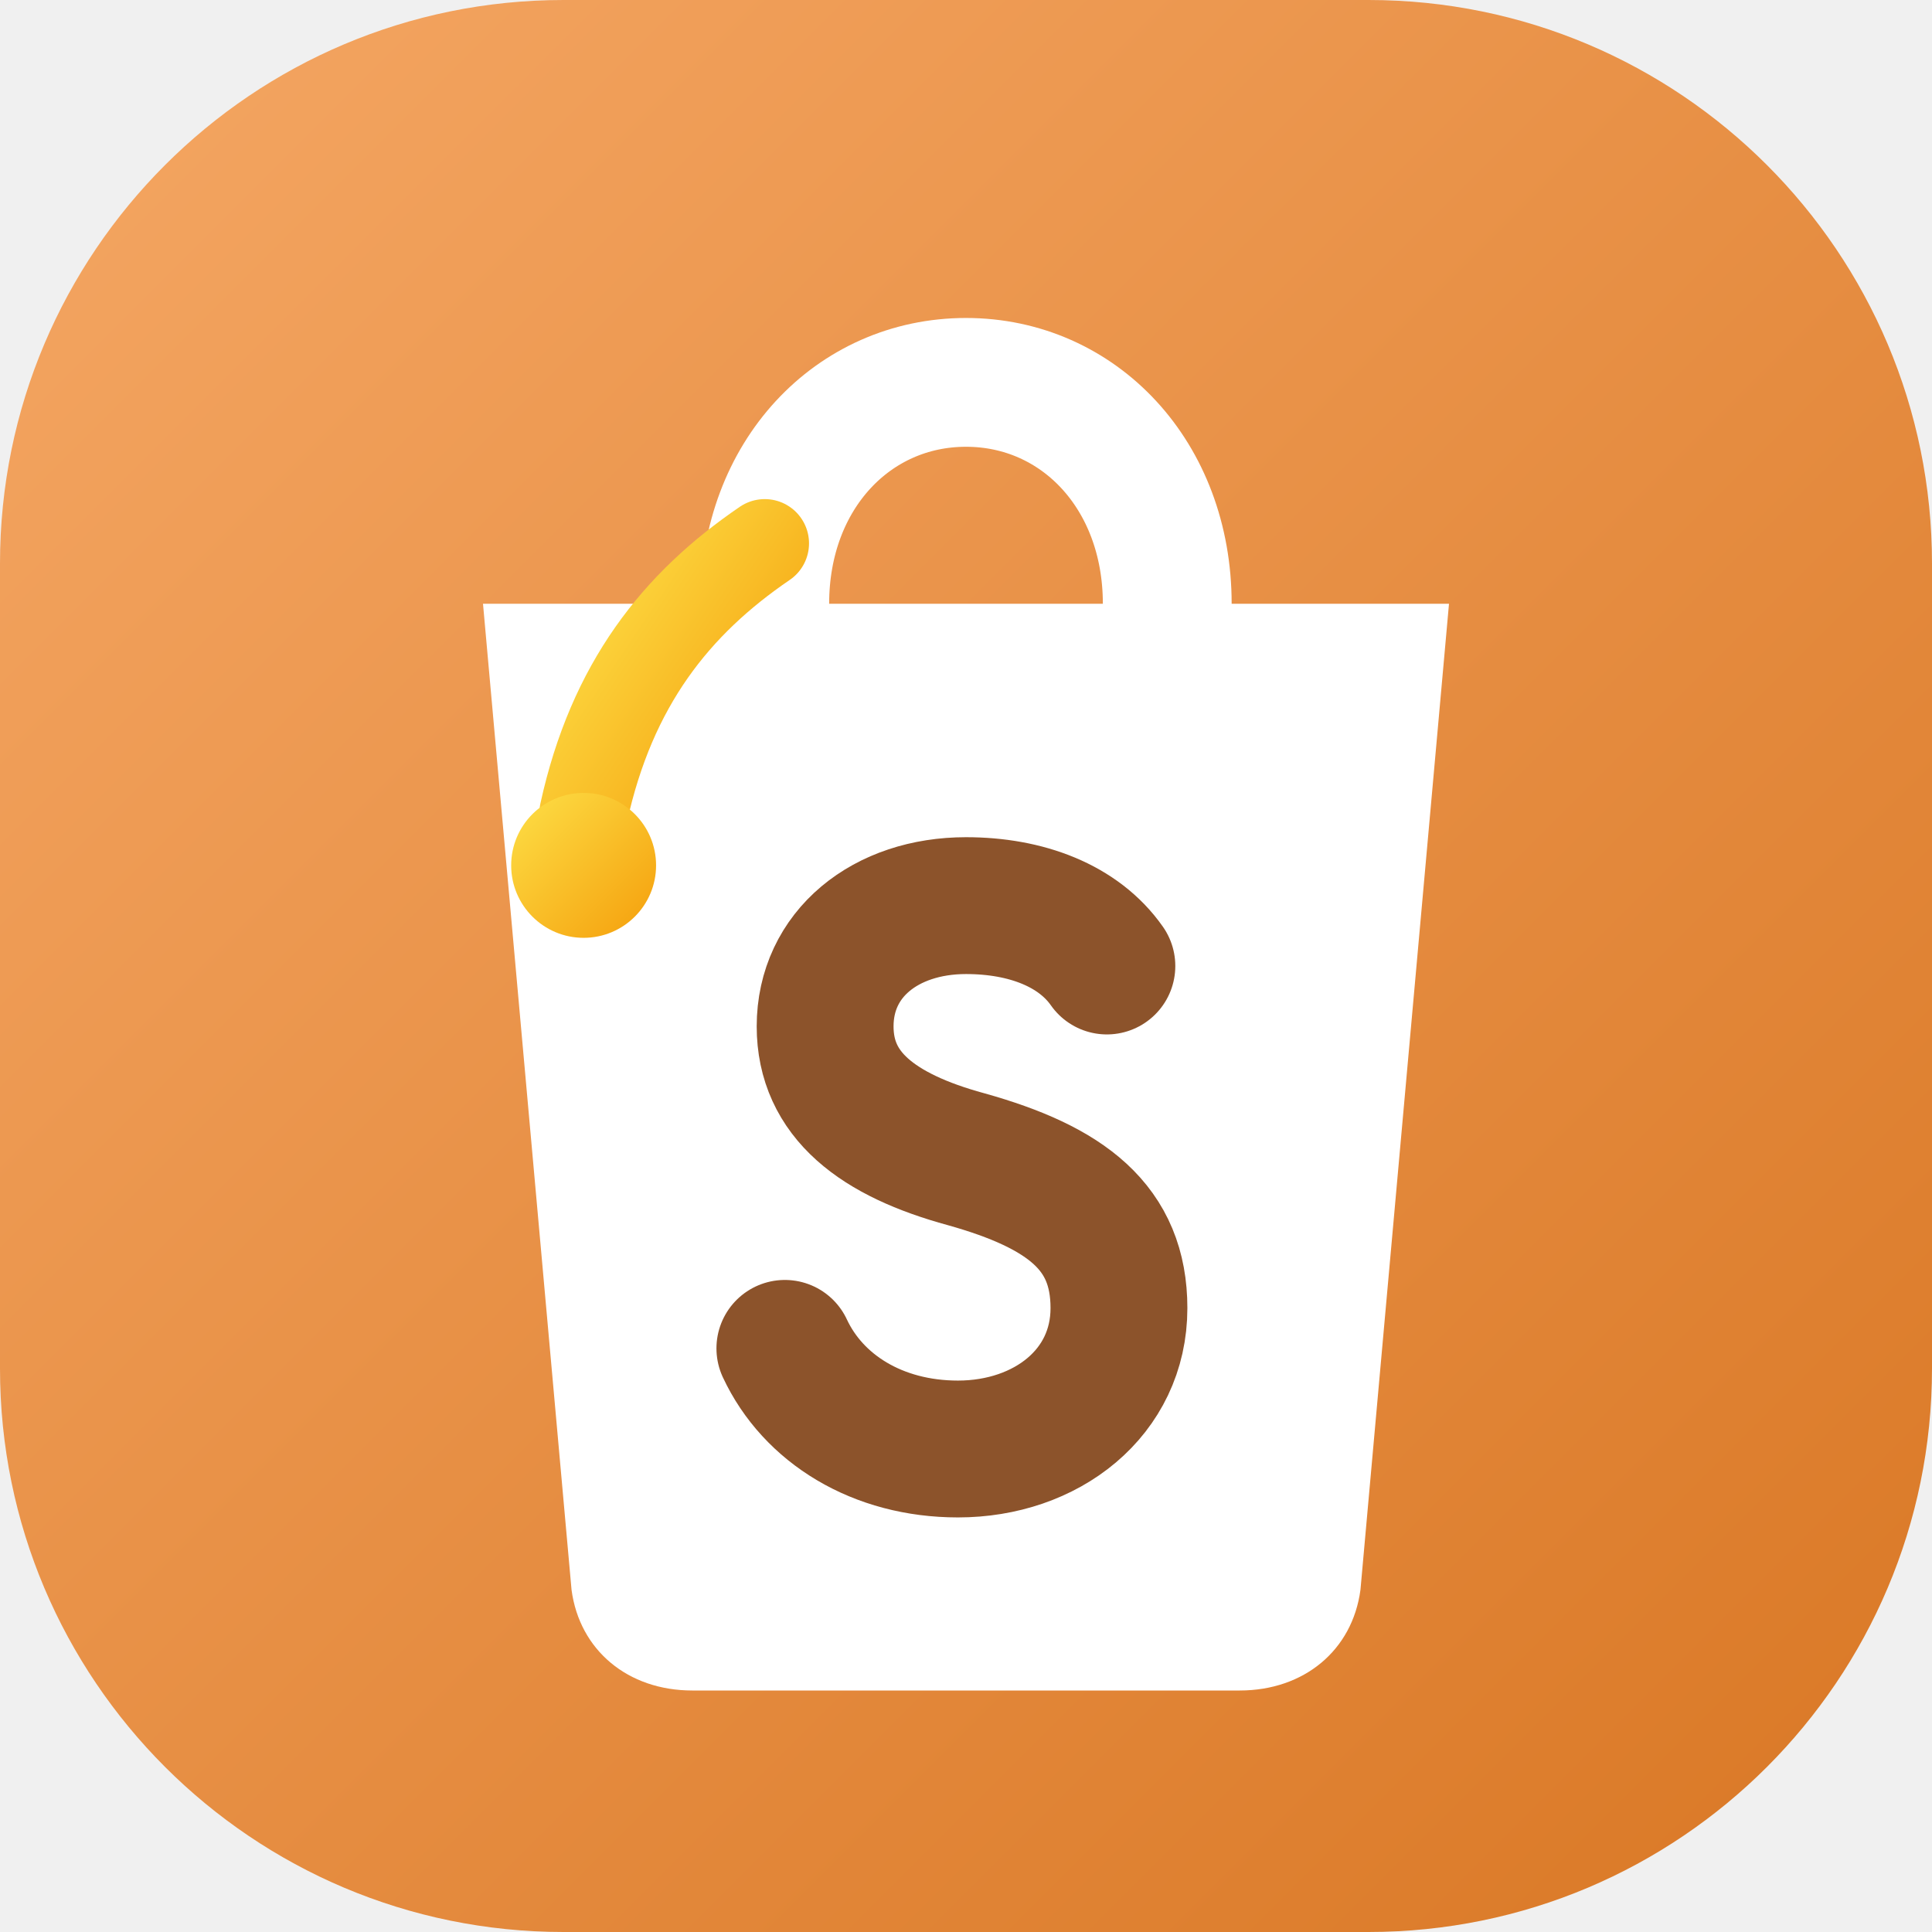
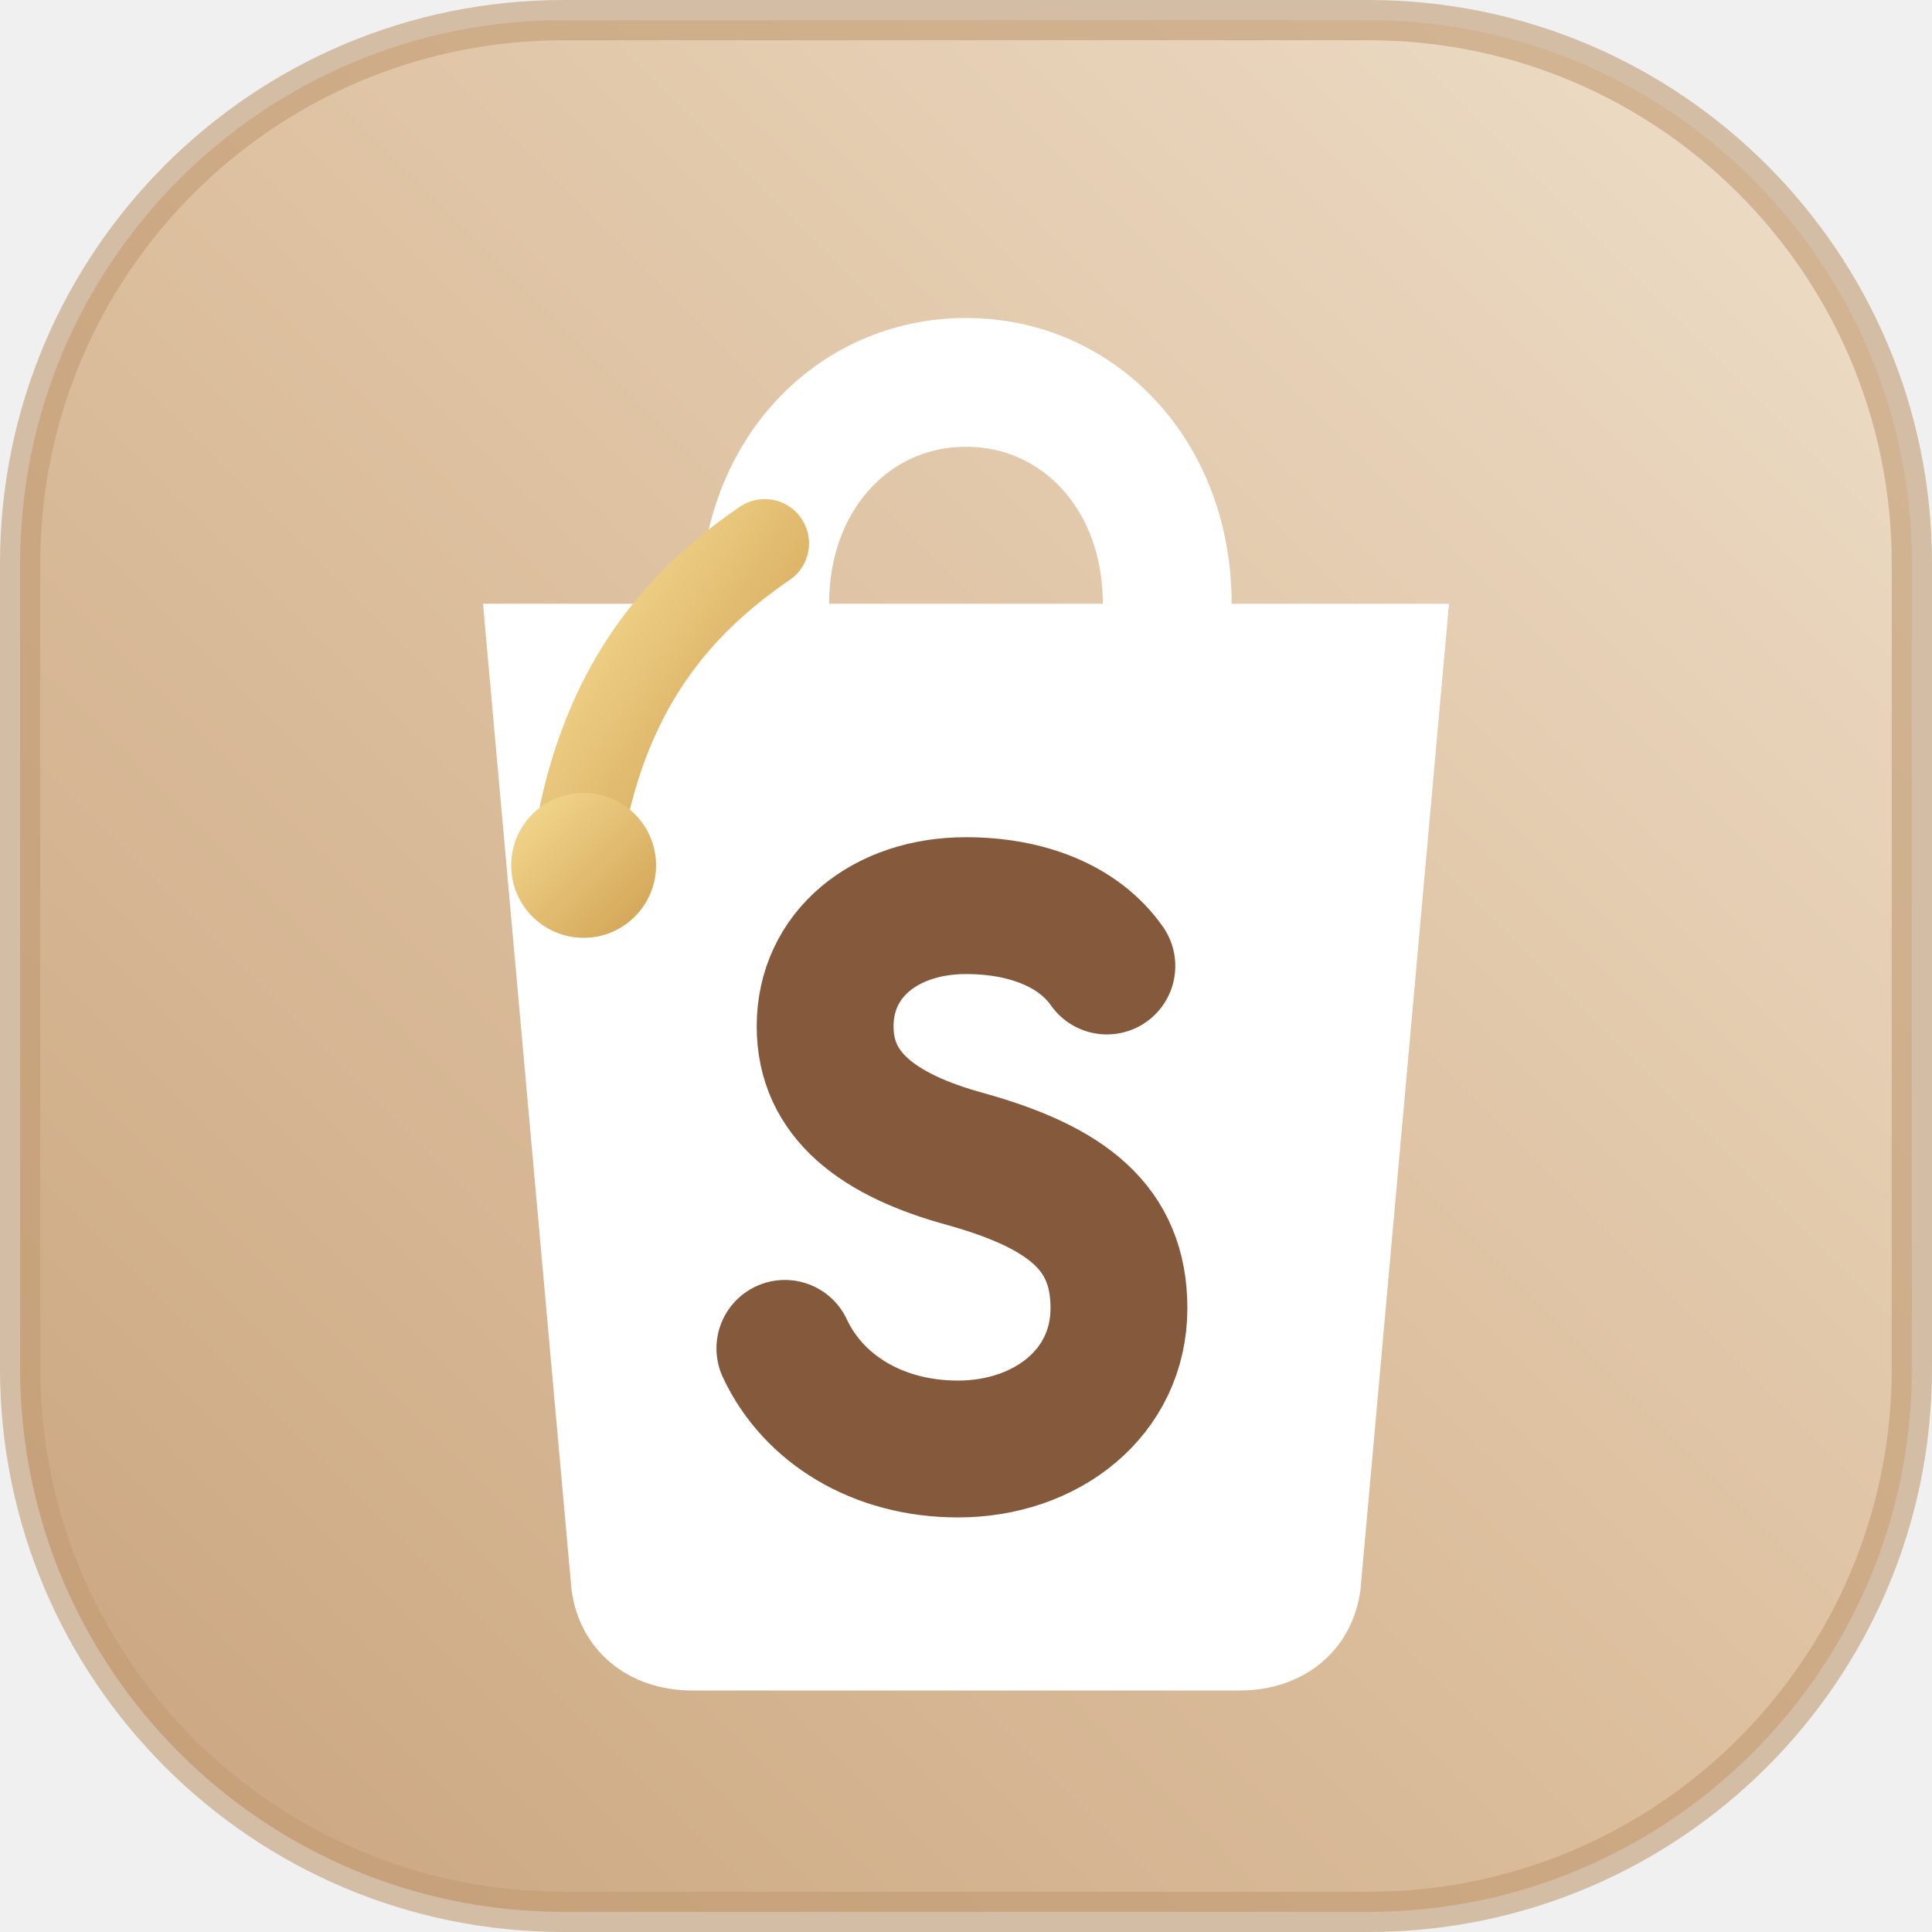
<svg xmlns="http://www.w3.org/2000/svg" viewBox="0 0 48 48" fill="none">
  <defs>
-     <linearGradient id="favBgClean" x1="0" y1="0" x2="48" y2="48" gradientUnits="userSpaceOnUse">
-       <stop offset="0%" stop-color="#F5A764" />
-       <stop offset="100%" stop-color="#D97724" />
+     <linearGradient id="favBgClean" x1="0" y1="48" x2="48" y2="0" gradientUnits="userSpaceOnUse">
+       <stop offset="0%" stop-color="#C9A47E" />
+       <stop offset="50%" stop-color="#DDC09F" />
+       <stop offset="100%" stop-color="#EFE0CC" />
    </linearGradient>
    <linearGradient id="favGoldClean" x1="0" y1="0" x2="1" y2="1">
-       <stop offset="0%" stop-color="#FDE047" />
-       <stop offset="100%" stop-color="#F59E0B" />
+       <stop offset="0%" stop-color="#F6DC92" />
+       <stop offset="100%" stop-color="#CFA052" />
    </linearGradient>
  </defs>
-   <rect width="48" height="48" rx="14" fill="url(#favBgClean)" />
+   <rect x="0.5" y="0.5" width="47" height="47" rx="13.5" fill="url(#favBgClean)" stroke="#C29C74" stroke-opacity="0.6" />
  <path d="M19 15C19 11.8 21.2 9.5 24 9.5C26.8 9.5 29 11.8 29 15" stroke="white" stroke-width="3.2" stroke-linecap="round" />
  <path d="M12 15H36L33.8 39.5C33.6 41 32.4 42 30.8 42H17.2C15.6 42 14.4 41 14.2 39.5L12 15Z" fill="white" />
  <path d="M19 13.5C16.8 15 15.2 17 14.5 20.2" stroke="url(#favGoldClean)" stroke-width="2.2" stroke-linecap="round" />
  <circle cx="14.5" cy="21.5" r="1.8" fill="url(#favGoldClean)" />
-   <path d="M27.5 24C26.8 23 25.5 22.5 24 22.5C22 22.5 20.5 23.7 20.5 25.5C20.5 27.2 21.8 28.2 24 28.8C26.5 29.5 27.8 30.5 27.8 32.5C27.8 34.6 26 36 23.8 36C21.8 36 20.2 35 19.5 33.5" stroke="#8C532B" stroke-width="3.4" stroke-linecap="round" stroke-linejoin="round" />
+   <path d="M27.5 24C26.8 23 25.5 22.5 24 22.5C22 22.5 20.5 23.7 20.5 25.5C20.5 27.2 21.8 28.2 24 28.8C26.5 29.5 27.8 30.5 27.8 32.5C27.8 34.6 26 36 23.8 36C21.8 36 20.2 35 19.5 33.5" stroke="#855A3C" stroke-width="3.4" stroke-linecap="round" stroke-linejoin="round" />
</svg>
